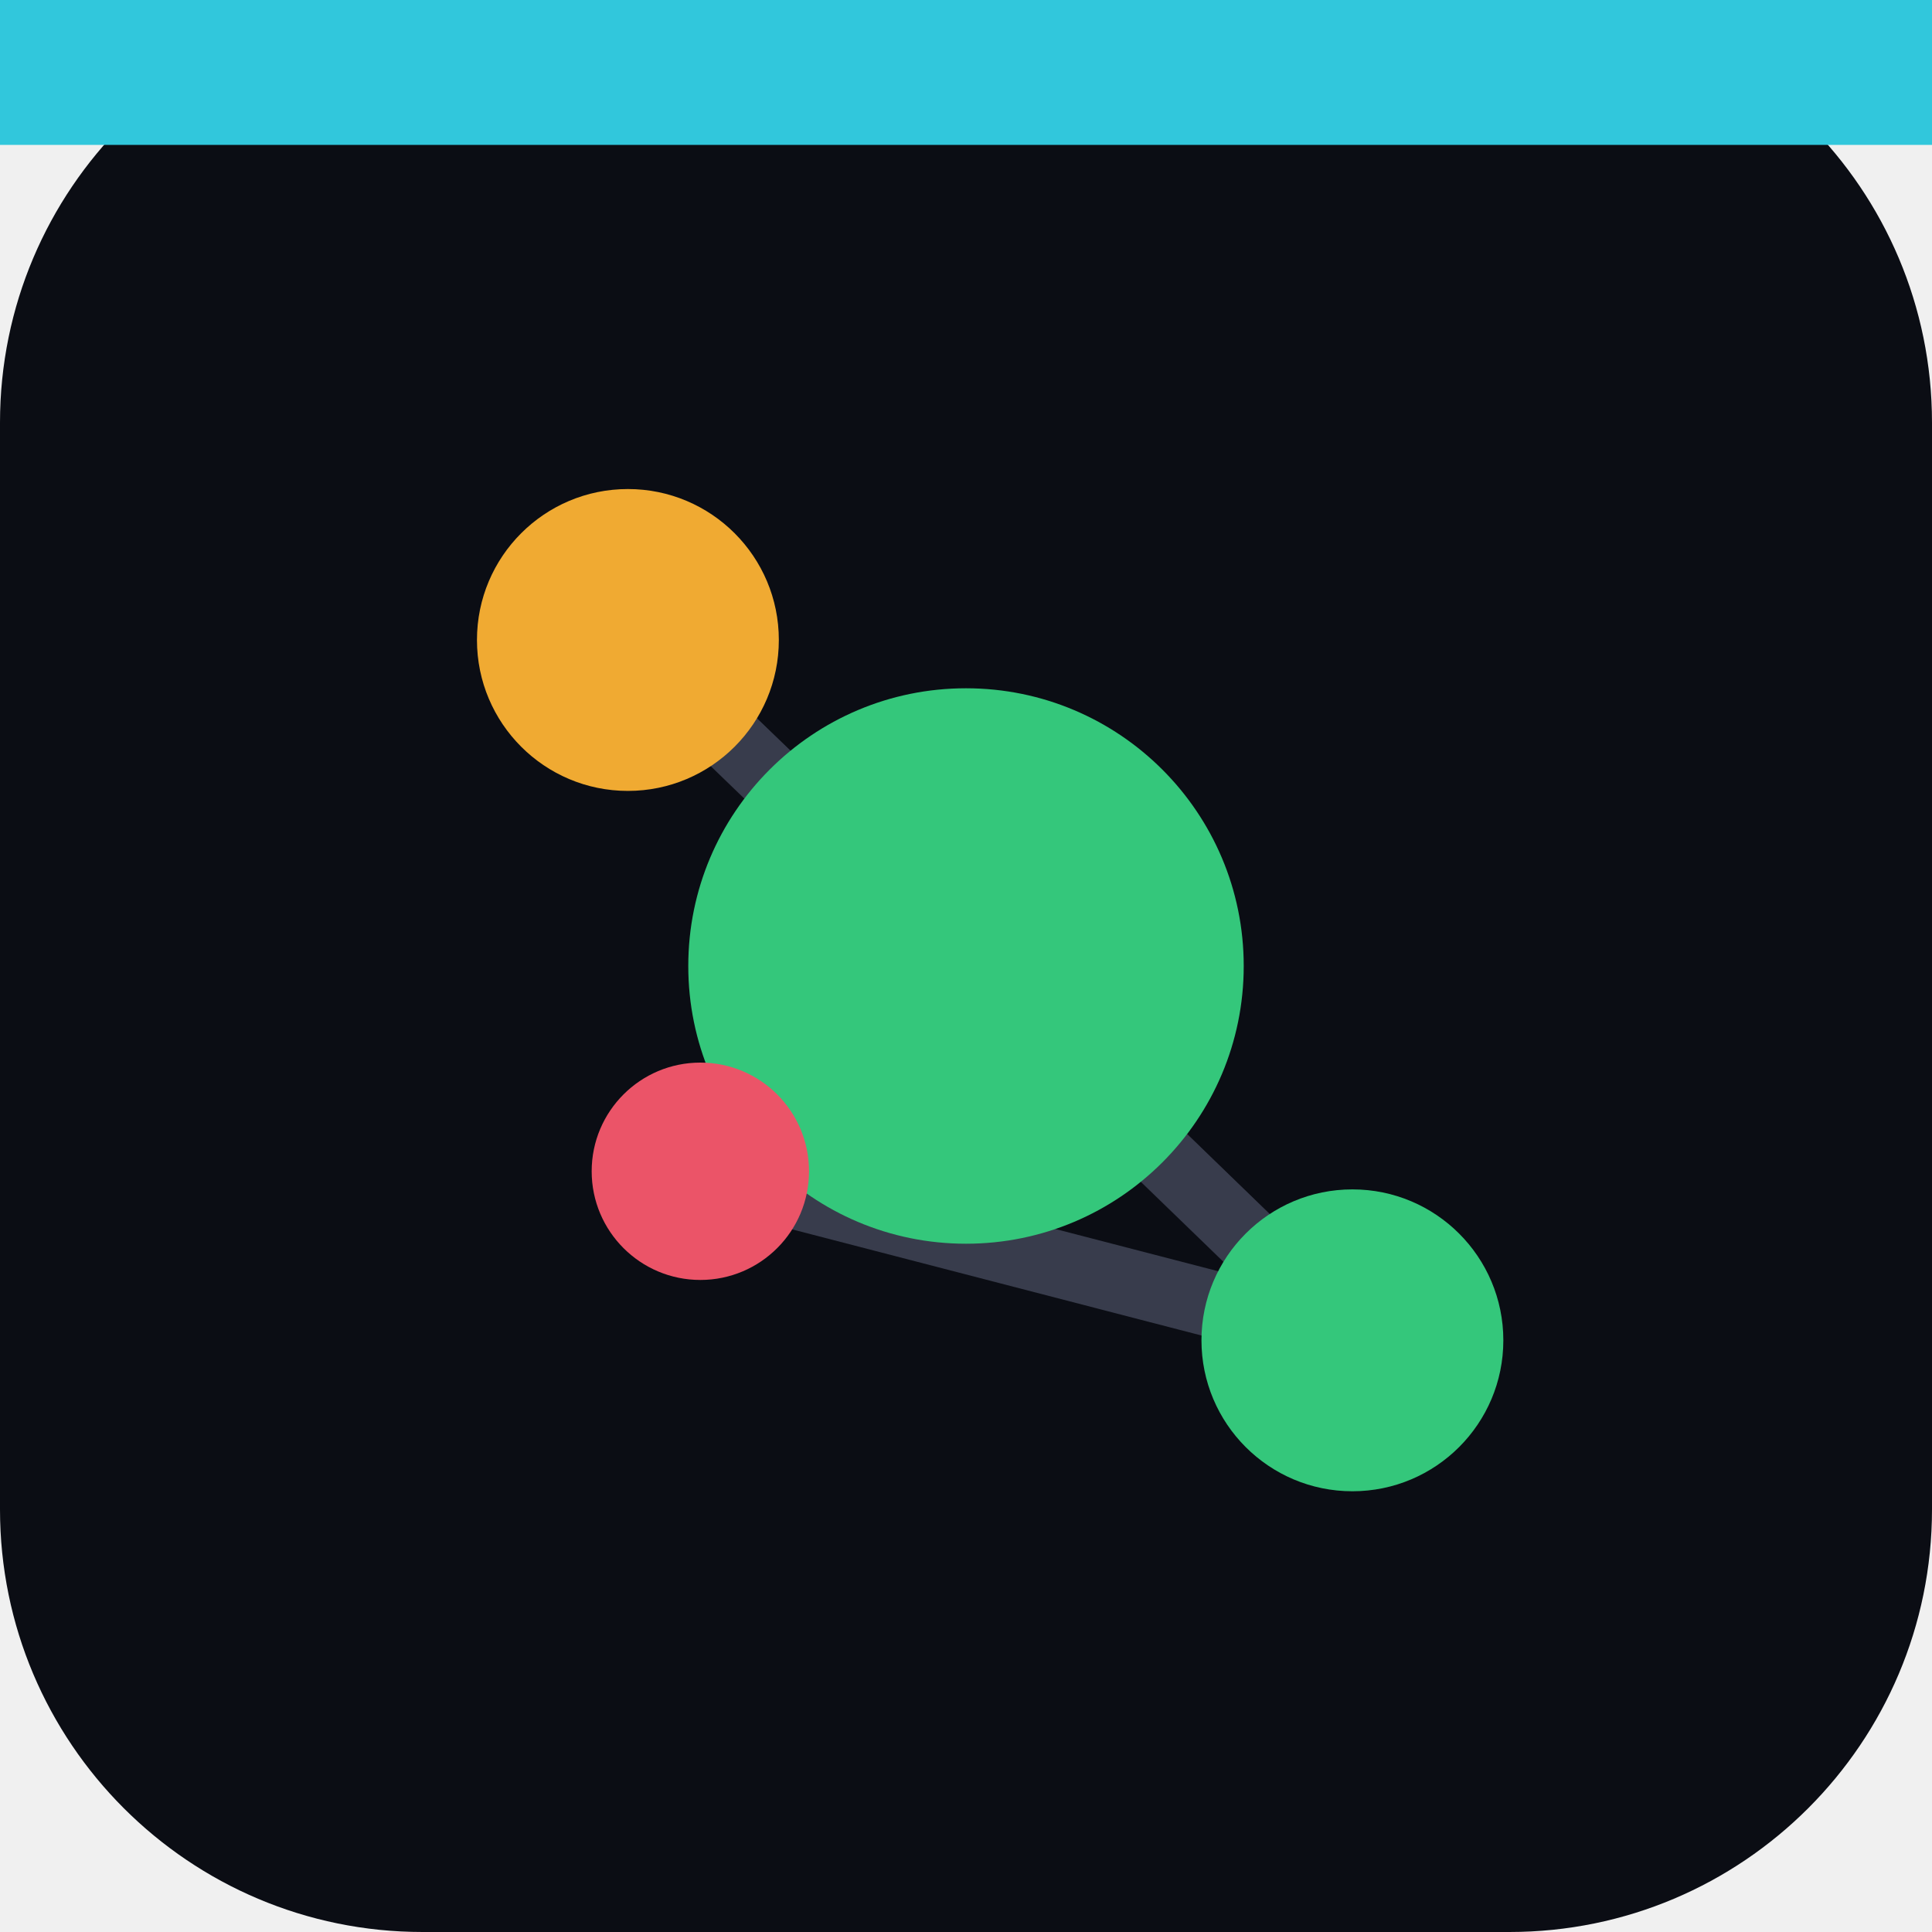
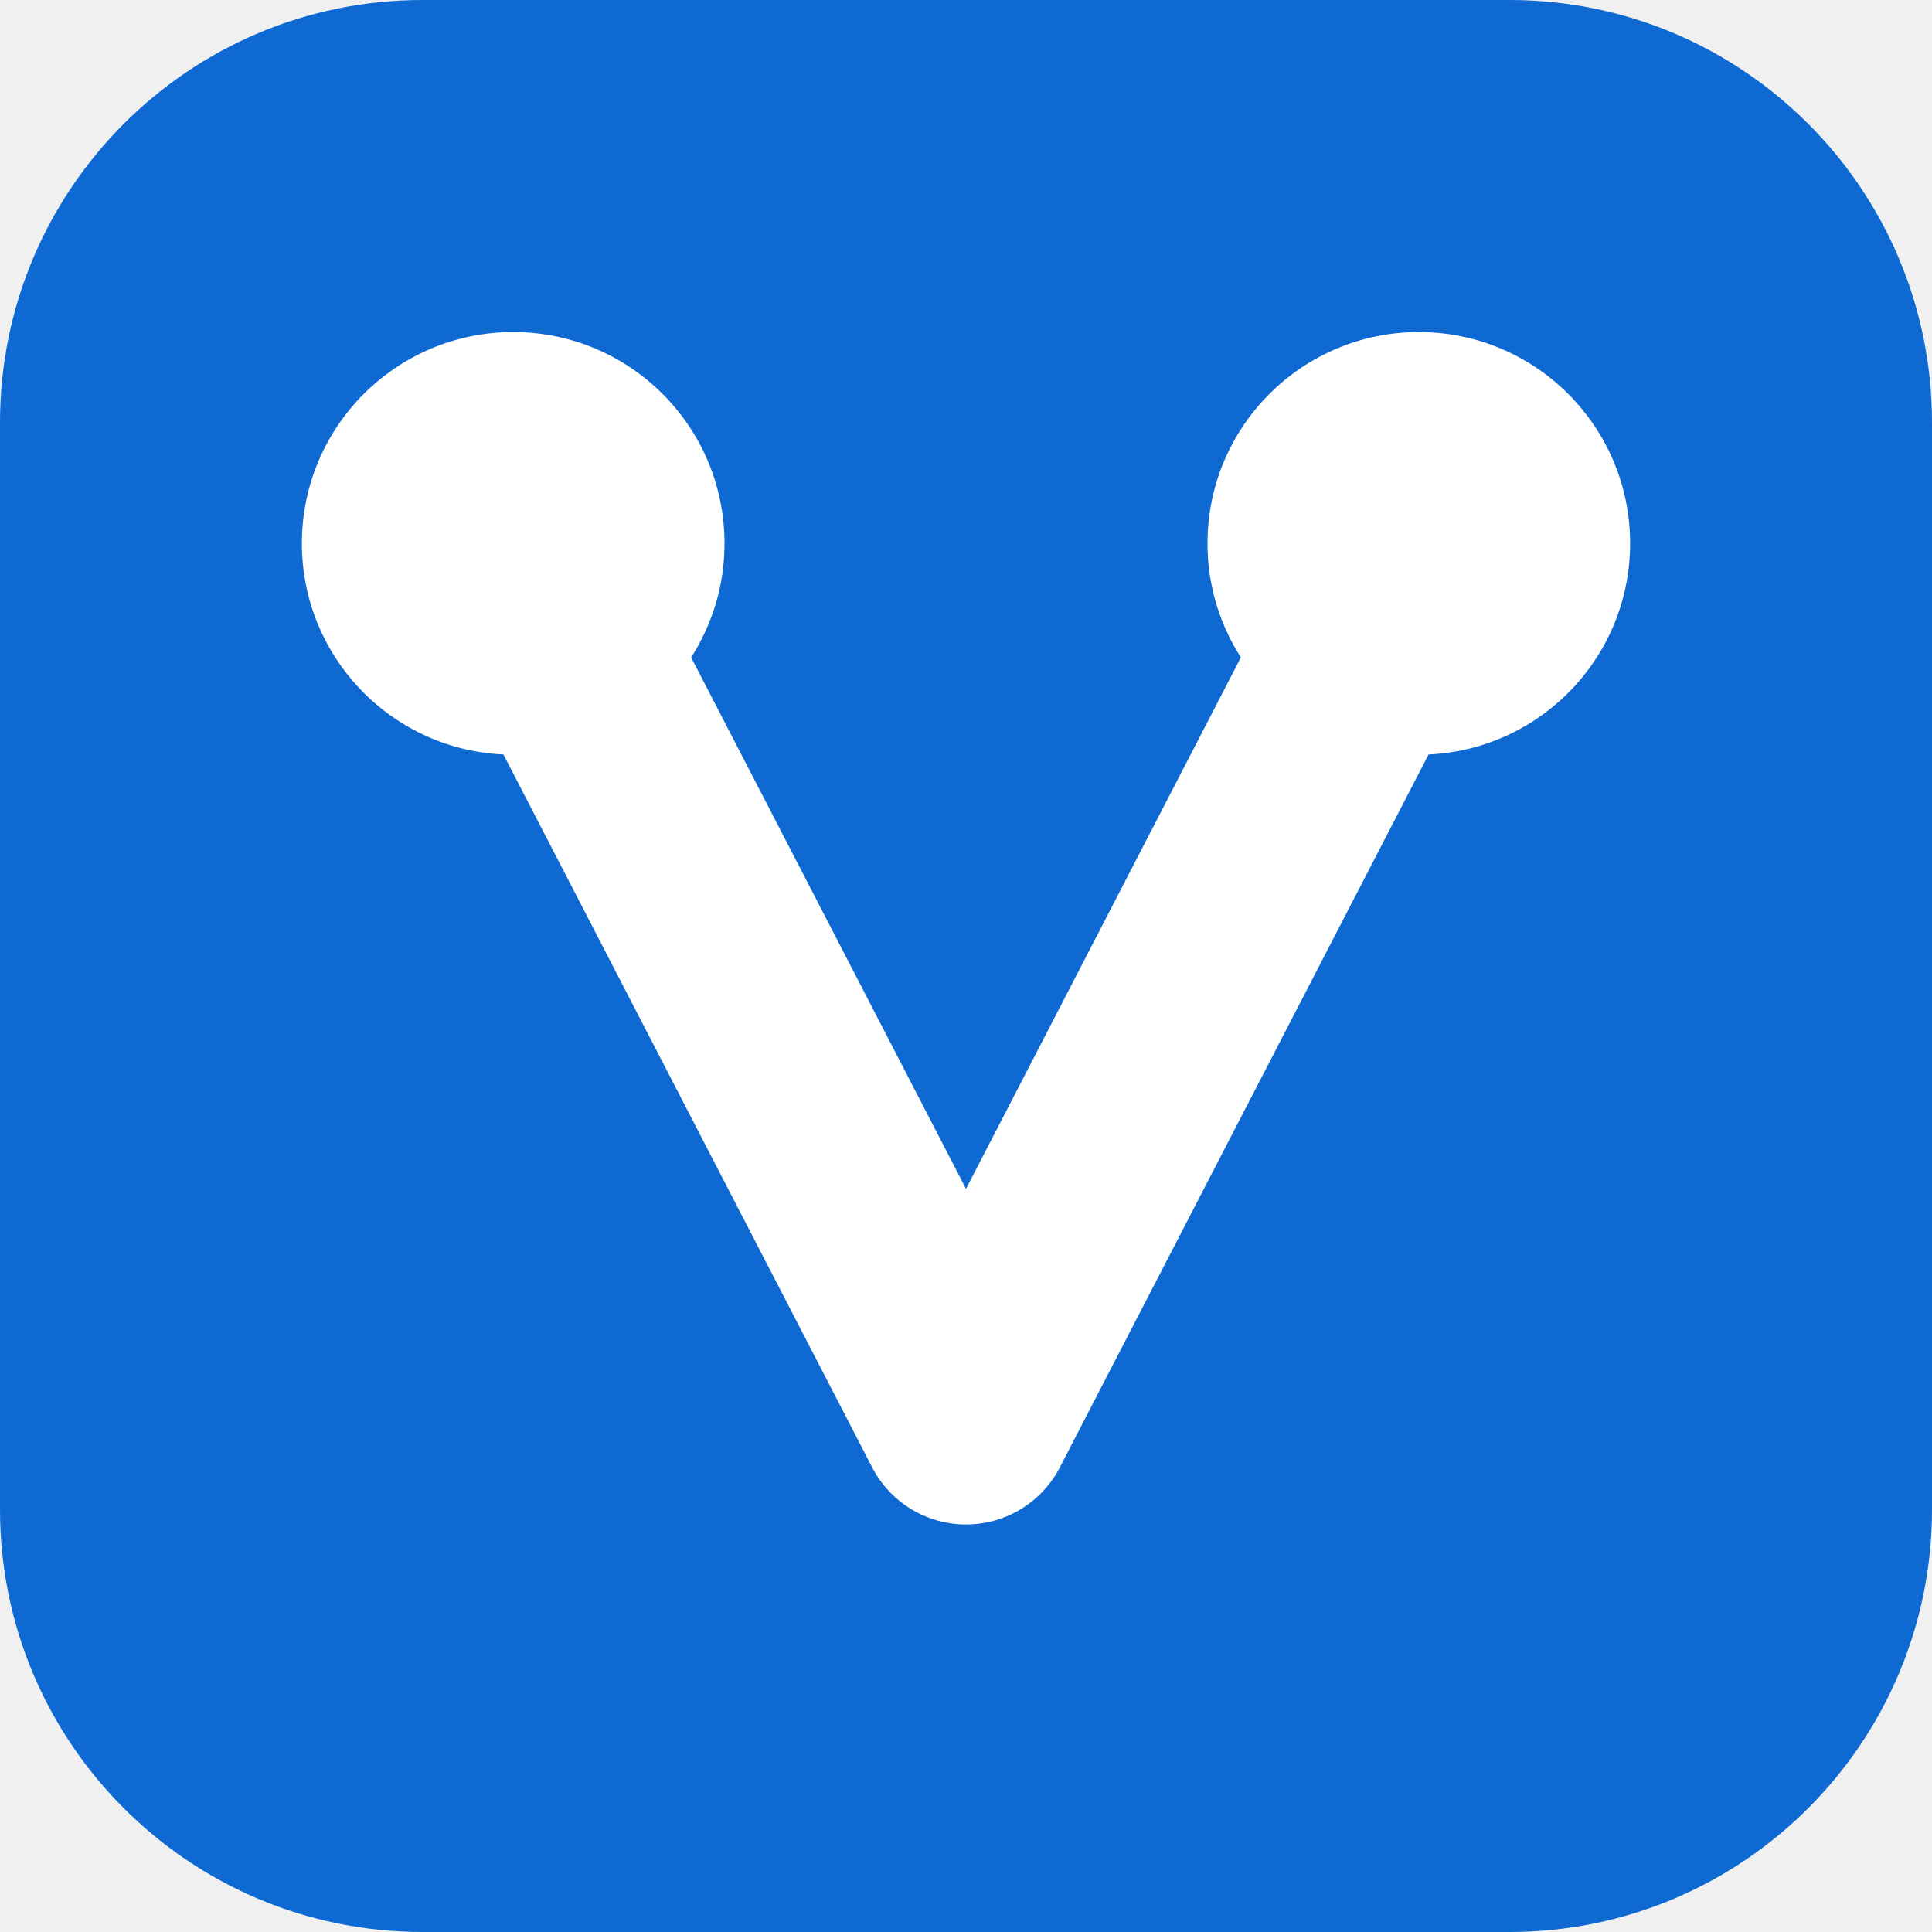
- <svg xmlns="http://www.w3.org/2000/svg" viewBox="0 0 32 32" role="img" aria-label="Vorza">
-   <rect width="32" height="32" rx="7" fill="#0b0d14" />
-   <path d="M0 0h32v2.4H0z" fill="#31c7dc" />
-   <g stroke="#383c4c" stroke-width="1.1" stroke-linecap="round">
-     <line x1="10.4" y1="10.6" x2="16" y2="16" />
-     <line x1="16" y1="16" x2="22.4" y2="22.2" />
-     <line x1="22.4" y1="22.2" x2="11.6" y2="19.4" />
-     <line x1="10.4" y1="10.6" x2="22.4" y2="22.2" opacity="0.55" />
-   </g>
-   <circle cx="16" cy="16" r="4.6" fill="#34c77b" />
-   <circle cx="10.4" cy="10.6" r="2.5" fill="#f0aa32" />
-   <circle cx="22.4" cy="22.2" r="2.5" fill="#34c77b" />
-   <circle cx="11.6" cy="19.4" r="1.8" fill="#eb5468" />
+ <svg xmlns="http://www.w3.org/2000/svg" viewBox="0 0 64 64" role="img" aria-label="Vorza">
+   <rect width="64" height="64" rx="14" fill="#0e6ad2" />
+   <path d="M17 18 32 47l15-29" fill="none" stroke="#ffffff" stroke-width="7" stroke-linecap="round" stroke-linejoin="round" />
+   <circle cx="17" cy="18" r="7" fill="#ffffff" />
+   <circle cx="47" cy="18" r="7" fill="#ffffff" />
</svg>
